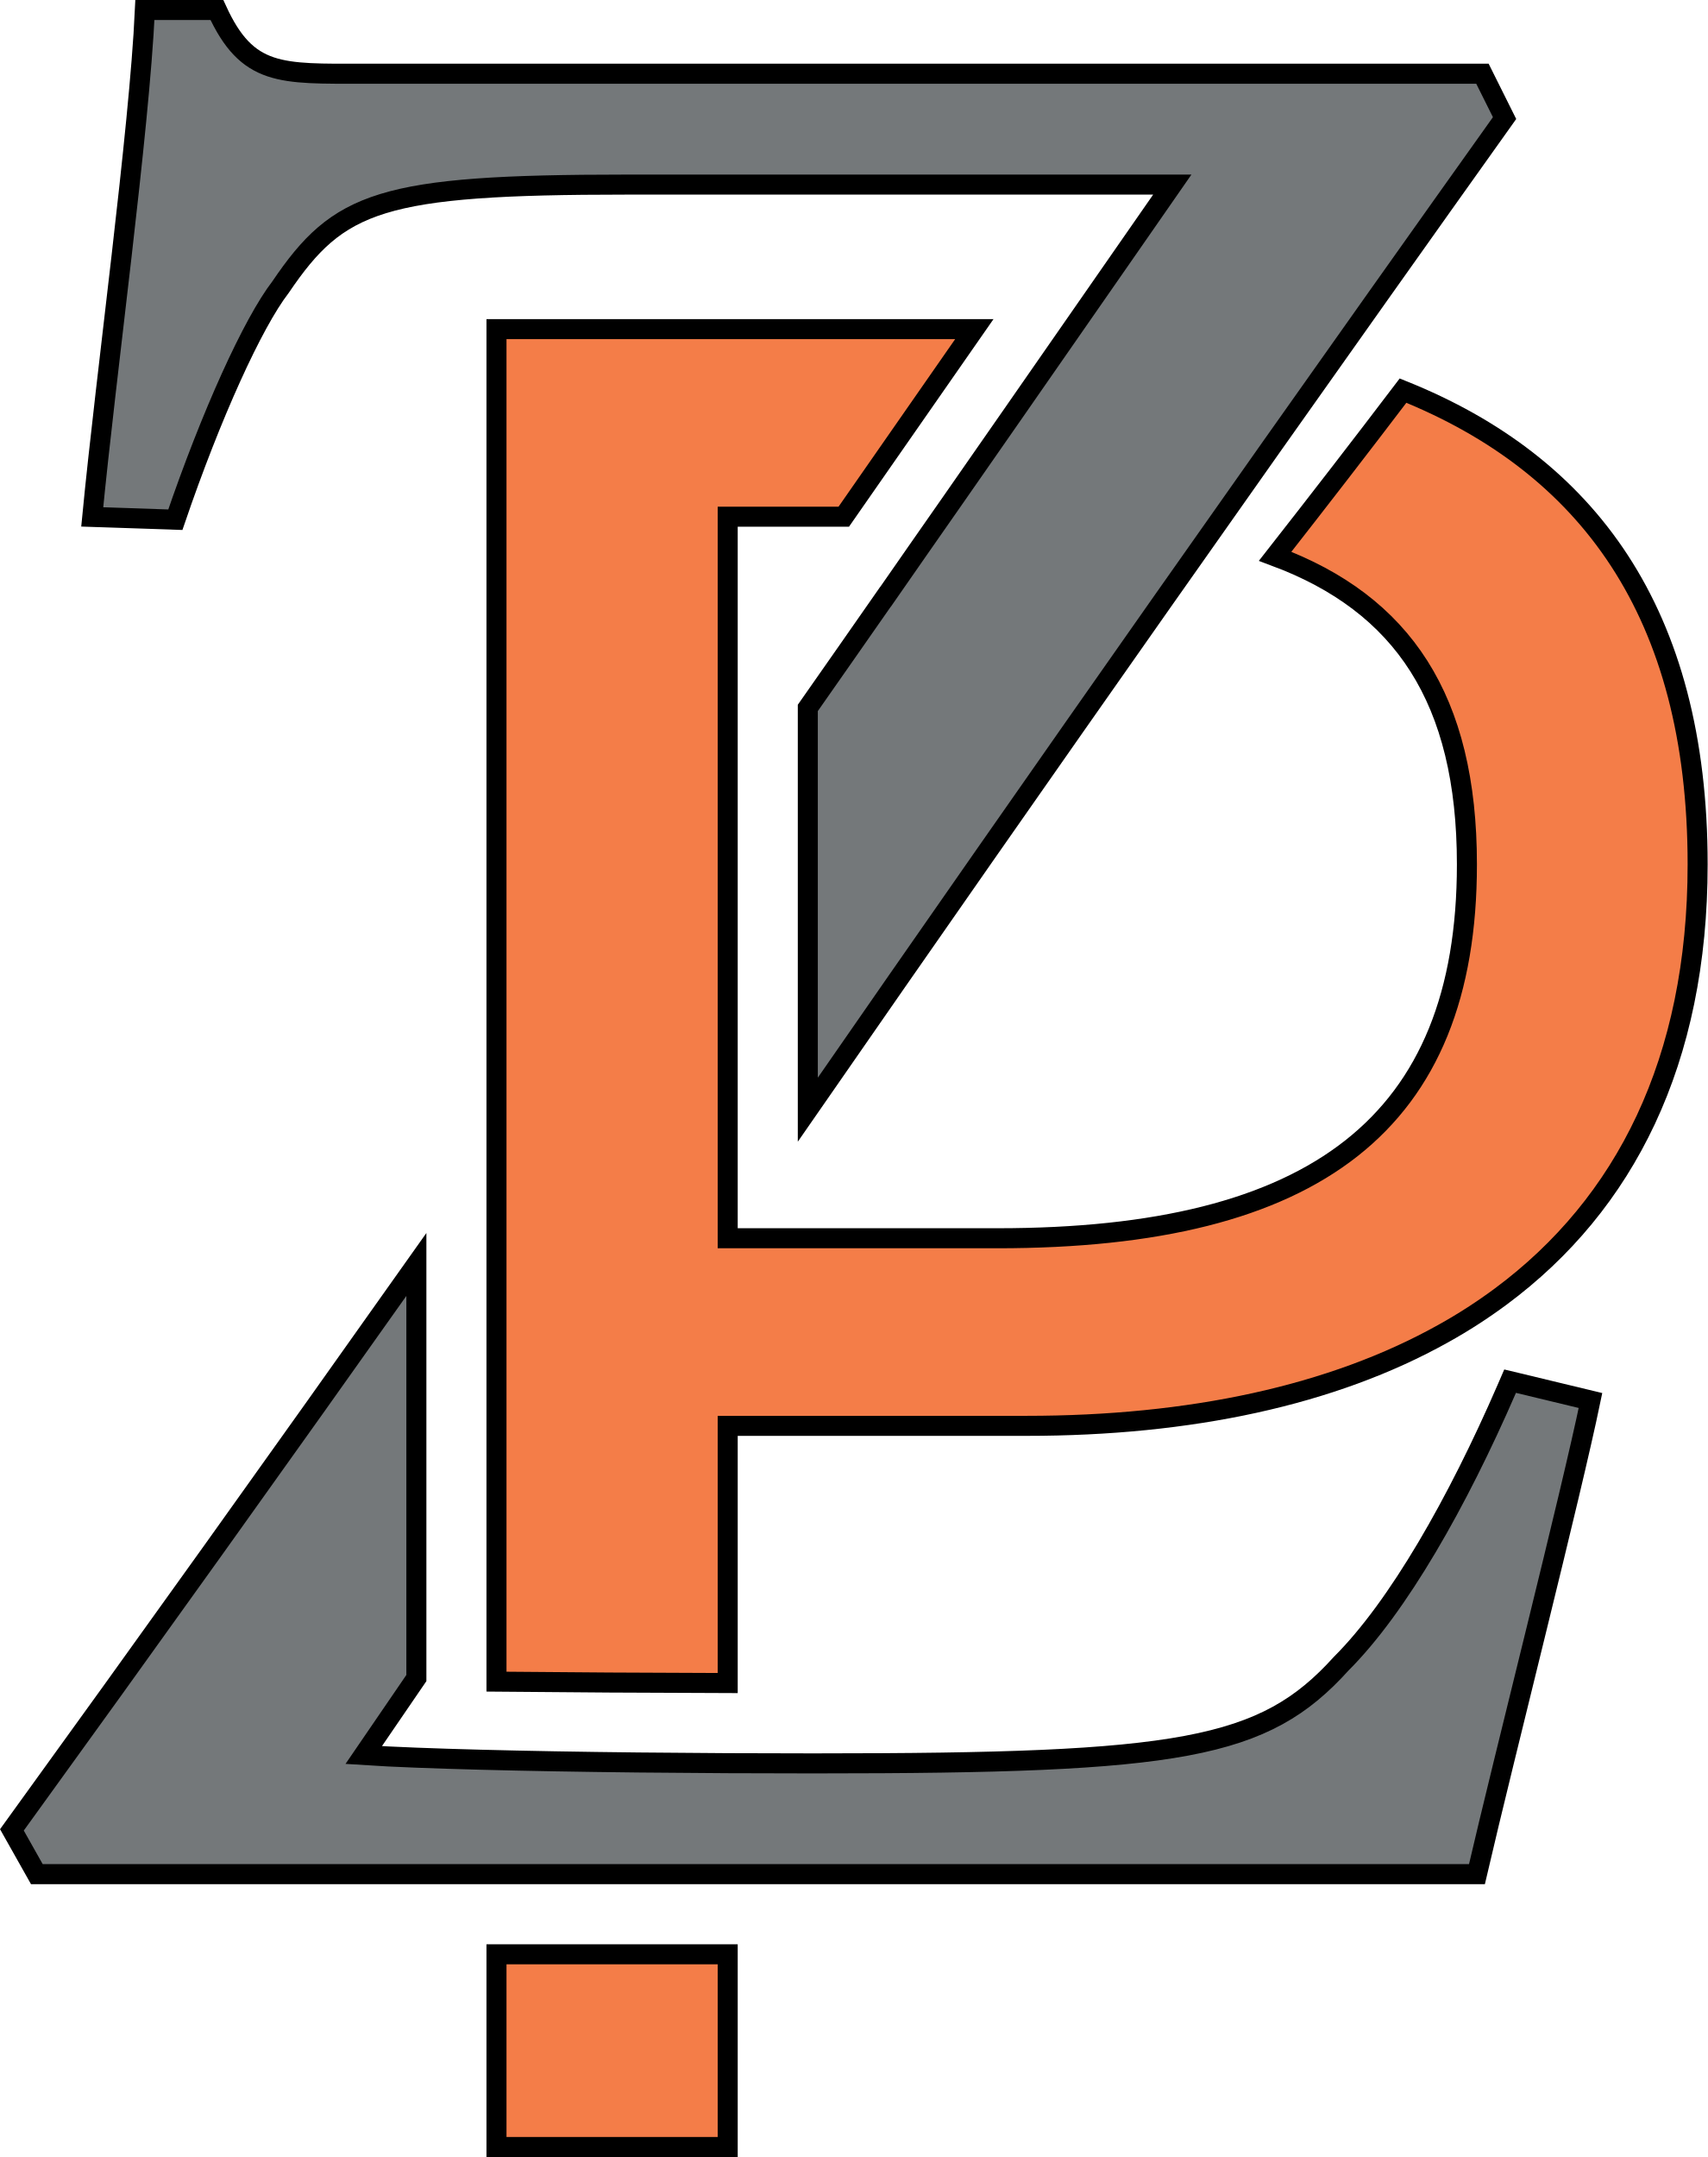
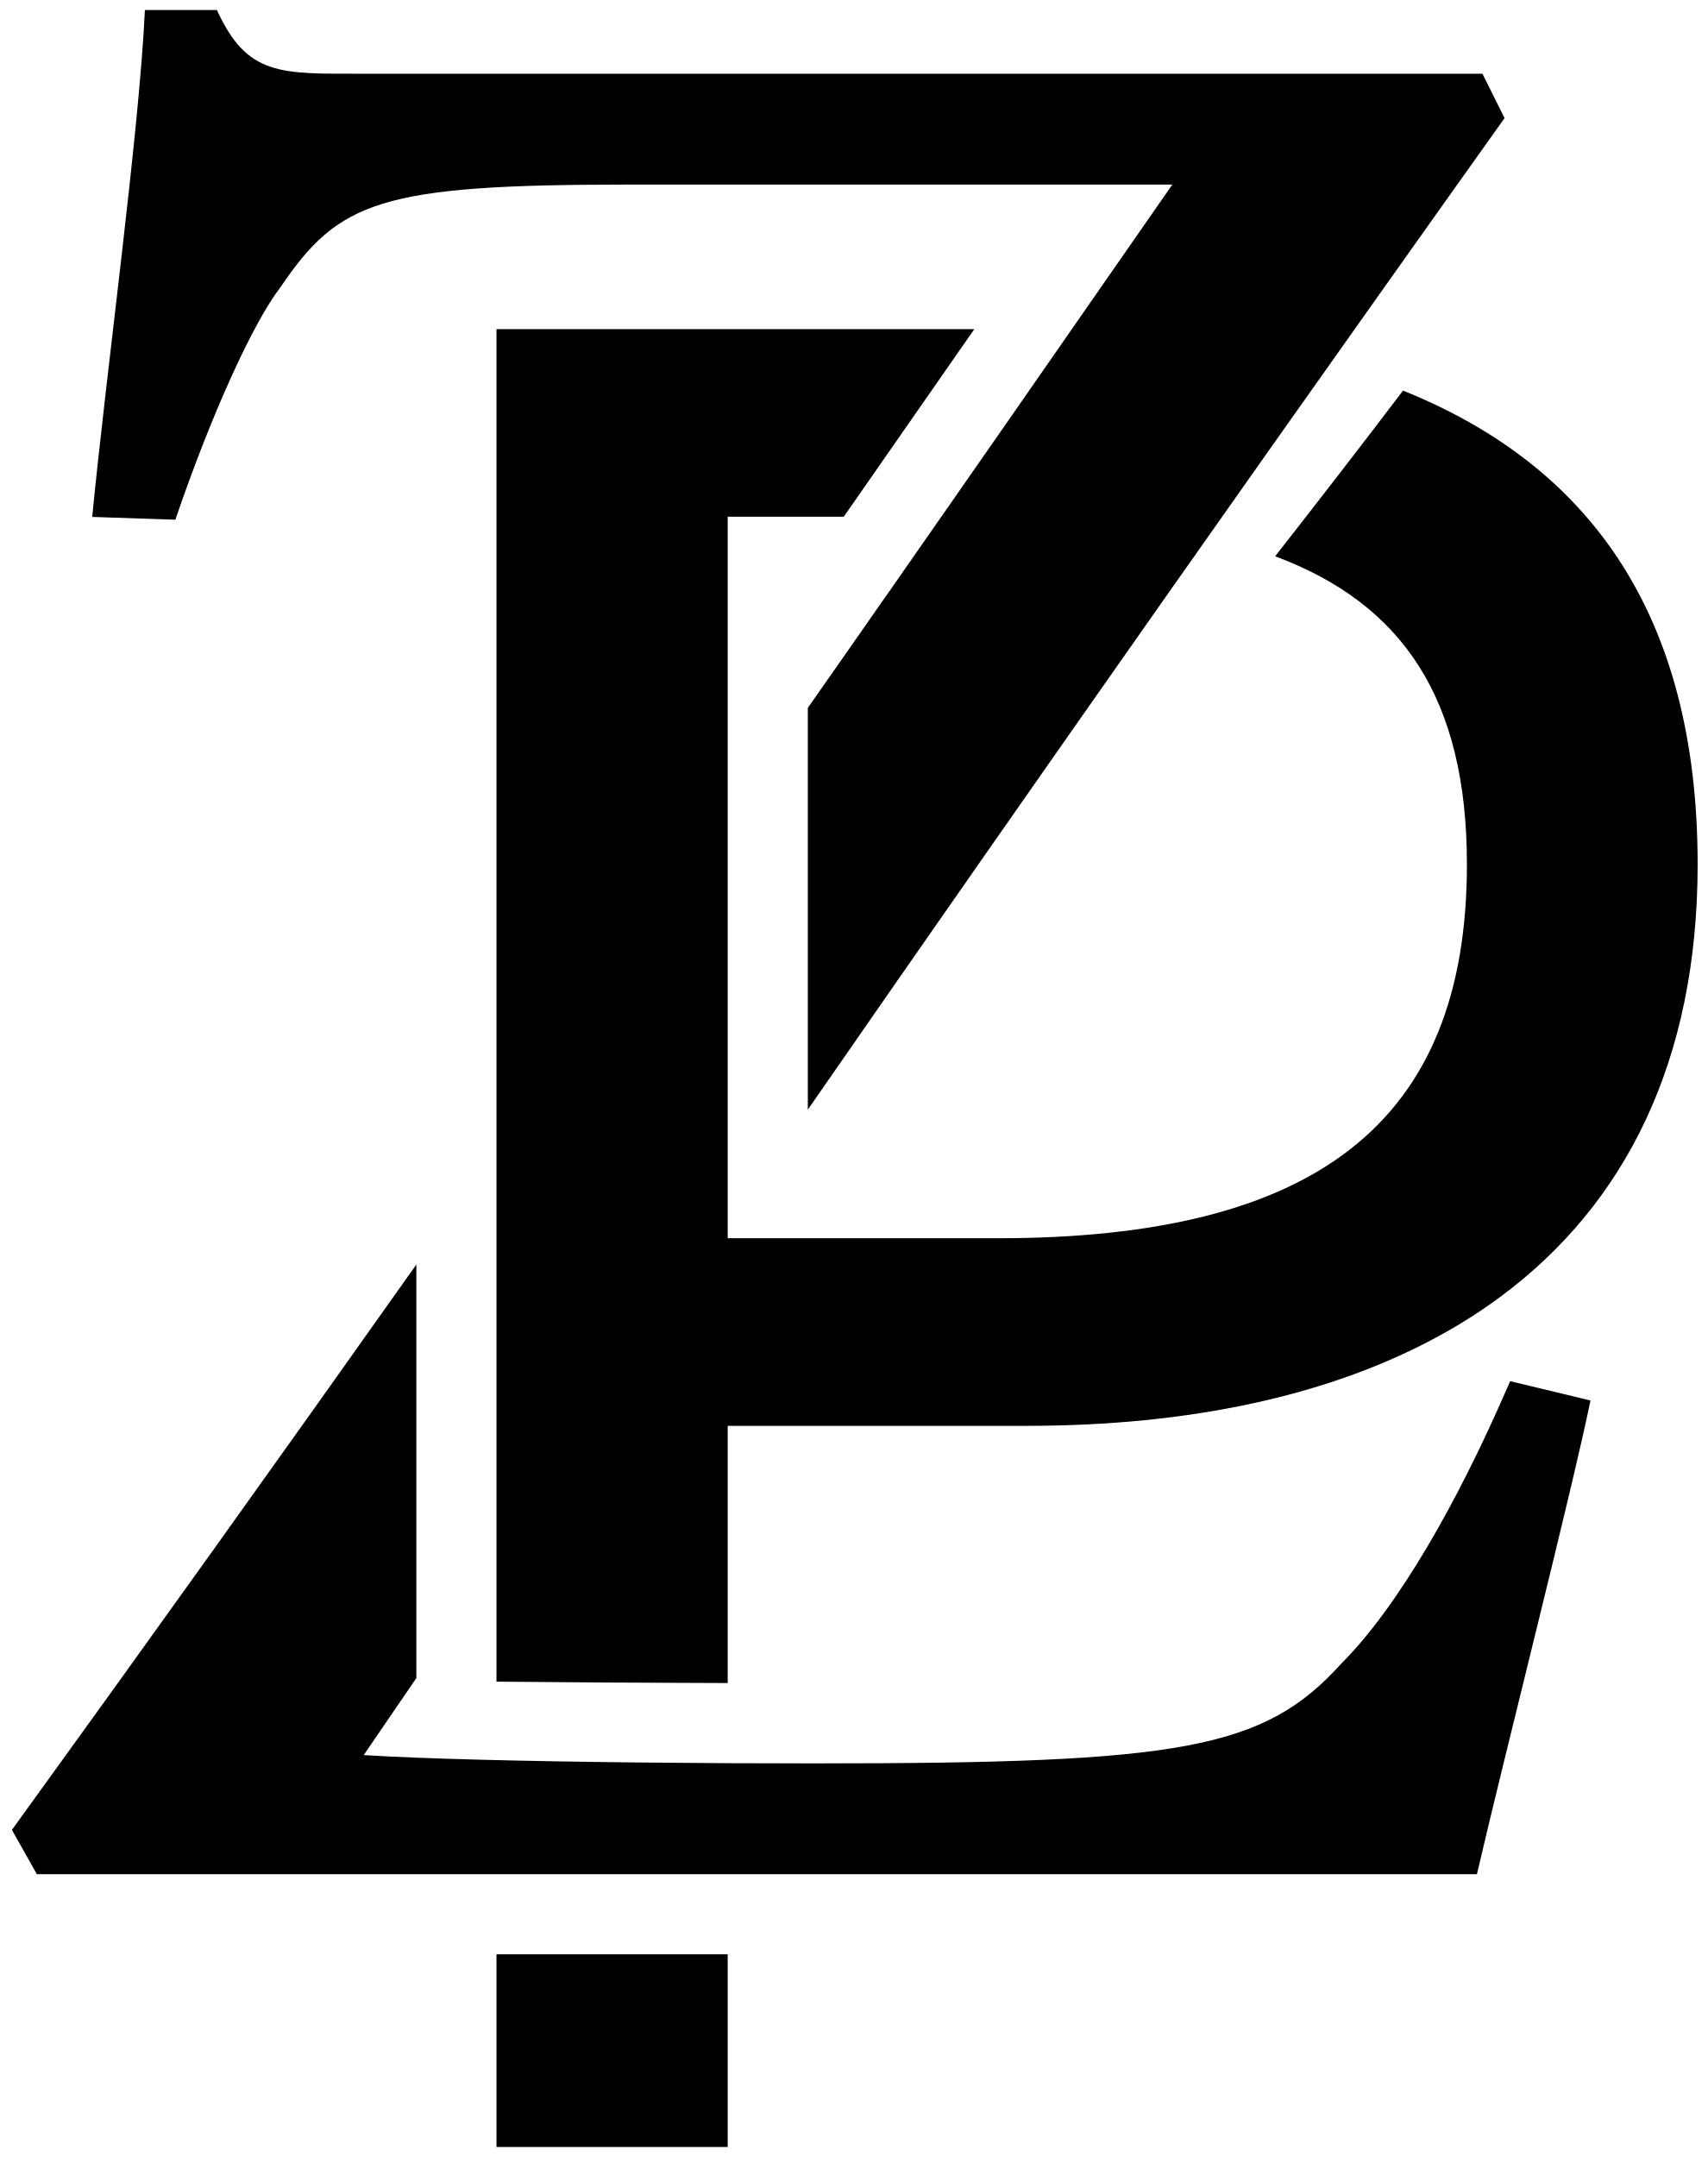
<svg xmlns="http://www.w3.org/2000/svg" version="1.1" id="Layer_1" x="0px" y="0px" height="80" viewBox="0 0 170.53 215.36" style="enable-background:new 0 0 170.53 215.36;" xml:space="preserve">
  <style type="text/css">
	.st0{fill:#F47D48;stroke:#000000;stroke-width:2;stroke-miterlimit:10;}
	.st1{fill:#74787A;stroke:#000000;stroke-width:2;stroke-miterlimit:10;}
</style>
  <g>
-     <path class="st0" d="M49.58,195.12v19.24h23.09v-19.24H49.58z M140.11,39c-4.17,5.49-8.43,11-12.77,16.54   c12.74,4.75,19.15,14.24,19.15,30.76c0,25.83-15.14,37.33-46.88,37.33H72.67V51.59h11.59c4.28-6.14,8.62-12.38,13.04-18.73H49.58   V167.9c6.82,0.07,15.51,0.12,23.09,0.14v-25.68h29.85c16.31,0,30.53-3.02,41.62-9.22c2.02-1.12,3.93-2.36,5.74-3.7   c12.42-9.22,19.65-23.49,19.65-43.14C169.53,61.12,158.52,46.4,140.11,39z" />
-     <path class="st1" d="M151.48,138.06l-0.67-0.16c-0.11,0.26-0.23,0.53-0.35,0.79c-4.91,11.31-10.84,21.74-16.52,27.41   c-7.75,8.58-16.04,9.96-52.27,9.96h-1l-8.02-0.02c-12.18-0.06-23.38-0.25-31.07-0.55c-2.01-0.08-3.77-0.16-5.26-0.26   c1.76-2.57,3.51-5.13,5.26-7.69v-41.29c-13.47,19.03-26.93,37.86-40.39,56.45l2.49,4.42h143.81c2.76-11.89,9.4-37.89,11.34-47.29   L151.48,138.06z M28.02,28.66c5.81-8.57,9.95-10.23,34.57-10.23h54.48c-1.49,2.15-2.98,4.29-4.47,6.43   c-3.38,4.87-6.76,9.72-10.13,14.57l-1.16,1.67c-2.05,2.95-4.09,5.89-6.12,8.79c-2.26,3.24-4.52,6.47-6.76,9.7h-0.01   c-2.58,3.71-5.17,7.4-7.75,11.09v40.11c11.82-17.06,23.64-33.98,35.51-50.87c7.16-10.18,14.33-20.34,21.54-30.5   c4.16-5.87,8.34-11.75,12.53-17.63l-2.21-4.43H36.32c-8.3,0-11.62,0.28-14.66-6.36h-7.19c-0.56,12.17-3.87,36.23-5.26,50.61   l8.3,0.28C21.1,41.38,25.25,32.25,28.02,28.66z" />
+     <path className="st0" d="M49.58,195.12v19.24h23.09v-19.24H49.58z M140.11,39c-4.17,5.49-8.43,11-12.77,16.54   c12.74,4.75,19.15,14.24,19.15,30.76c0,25.83-15.14,37.33-46.88,37.33H72.67V51.59h11.59c4.28-6.14,8.62-12.38,13.04-18.73H49.58   V167.9c6.82,0.07,15.51,0.12,23.09,0.14v-25.68h29.85c16.31,0,30.53-3.02,41.62-9.22c2.02-1.12,3.93-2.36,5.74-3.7   c12.42-9.22,19.65-23.49,19.65-43.14C169.53,61.12,158.52,46.4,140.11,39z" />
+     <path className="st1" d="M151.48,138.06l-0.67-0.16c-0.11,0.26-0.23,0.53-0.35,0.79c-4.91,11.31-10.84,21.74-16.52,27.41   c-7.75,8.58-16.04,9.96-52.27,9.96h-1l-8.02-0.02c-12.18-0.06-23.38-0.25-31.07-0.55c-2.01-0.08-3.77-0.16-5.26-0.26   c1.76-2.57,3.51-5.13,5.26-7.69v-41.29c-13.47,19.03-26.93,37.86-40.39,56.45l2.49,4.42h143.81c2.76-11.89,9.4-37.89,11.34-47.29   L151.48,138.06z M28.02,28.66c5.81-8.57,9.95-10.23,34.57-10.23h54.48c-1.49,2.15-2.98,4.29-4.47,6.43   c-3.38,4.87-6.76,9.72-10.13,14.57l-1.16,1.67c-2.05,2.95-4.09,5.89-6.12,8.79c-2.26,3.24-4.52,6.47-6.76,9.7h-0.01   c-2.58,3.71-5.17,7.4-7.75,11.09v40.11c11.82-17.06,23.64-33.98,35.51-50.87c7.16-10.18,14.33-20.34,21.54-30.5   c4.16-5.87,8.34-11.75,12.53-17.63l-2.21-4.43H36.32c-8.3,0-11.62,0.28-14.66-6.36h-7.19c-0.56,12.17-3.87,36.23-5.26,50.61   l8.3,0.28C21.1,41.38,25.25,32.25,28.02,28.66z" />
  </g>
</svg>
